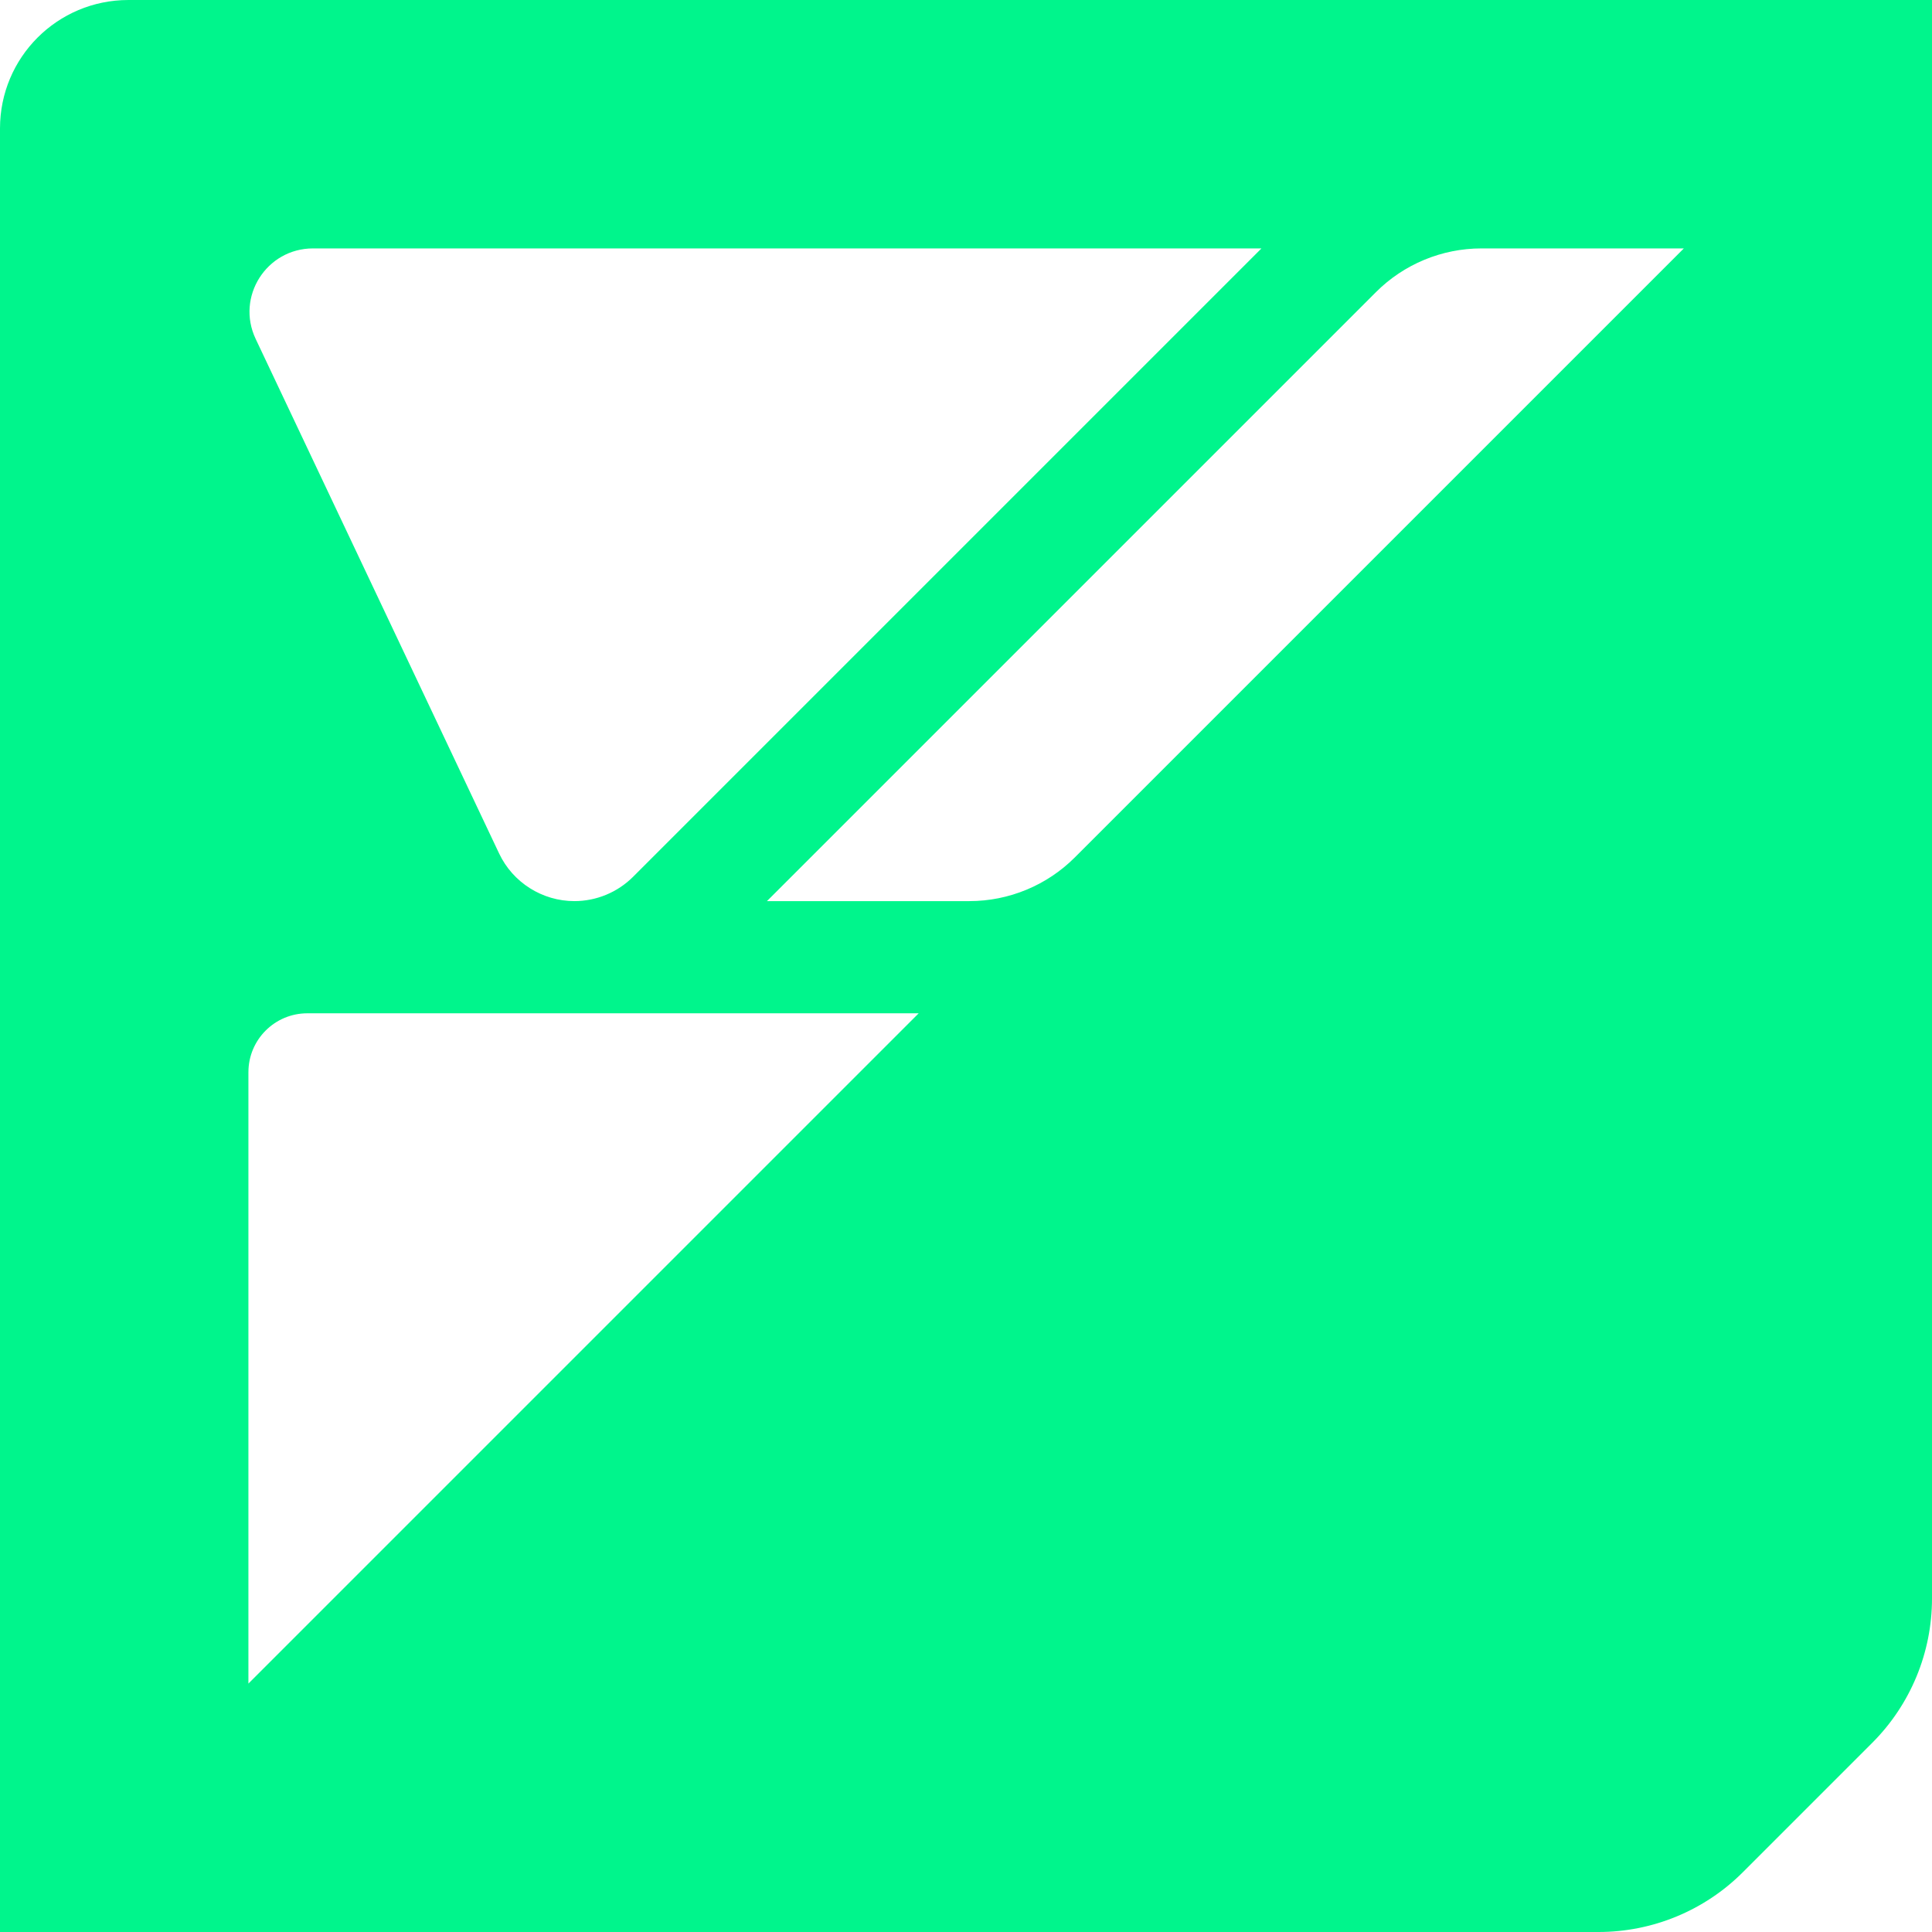
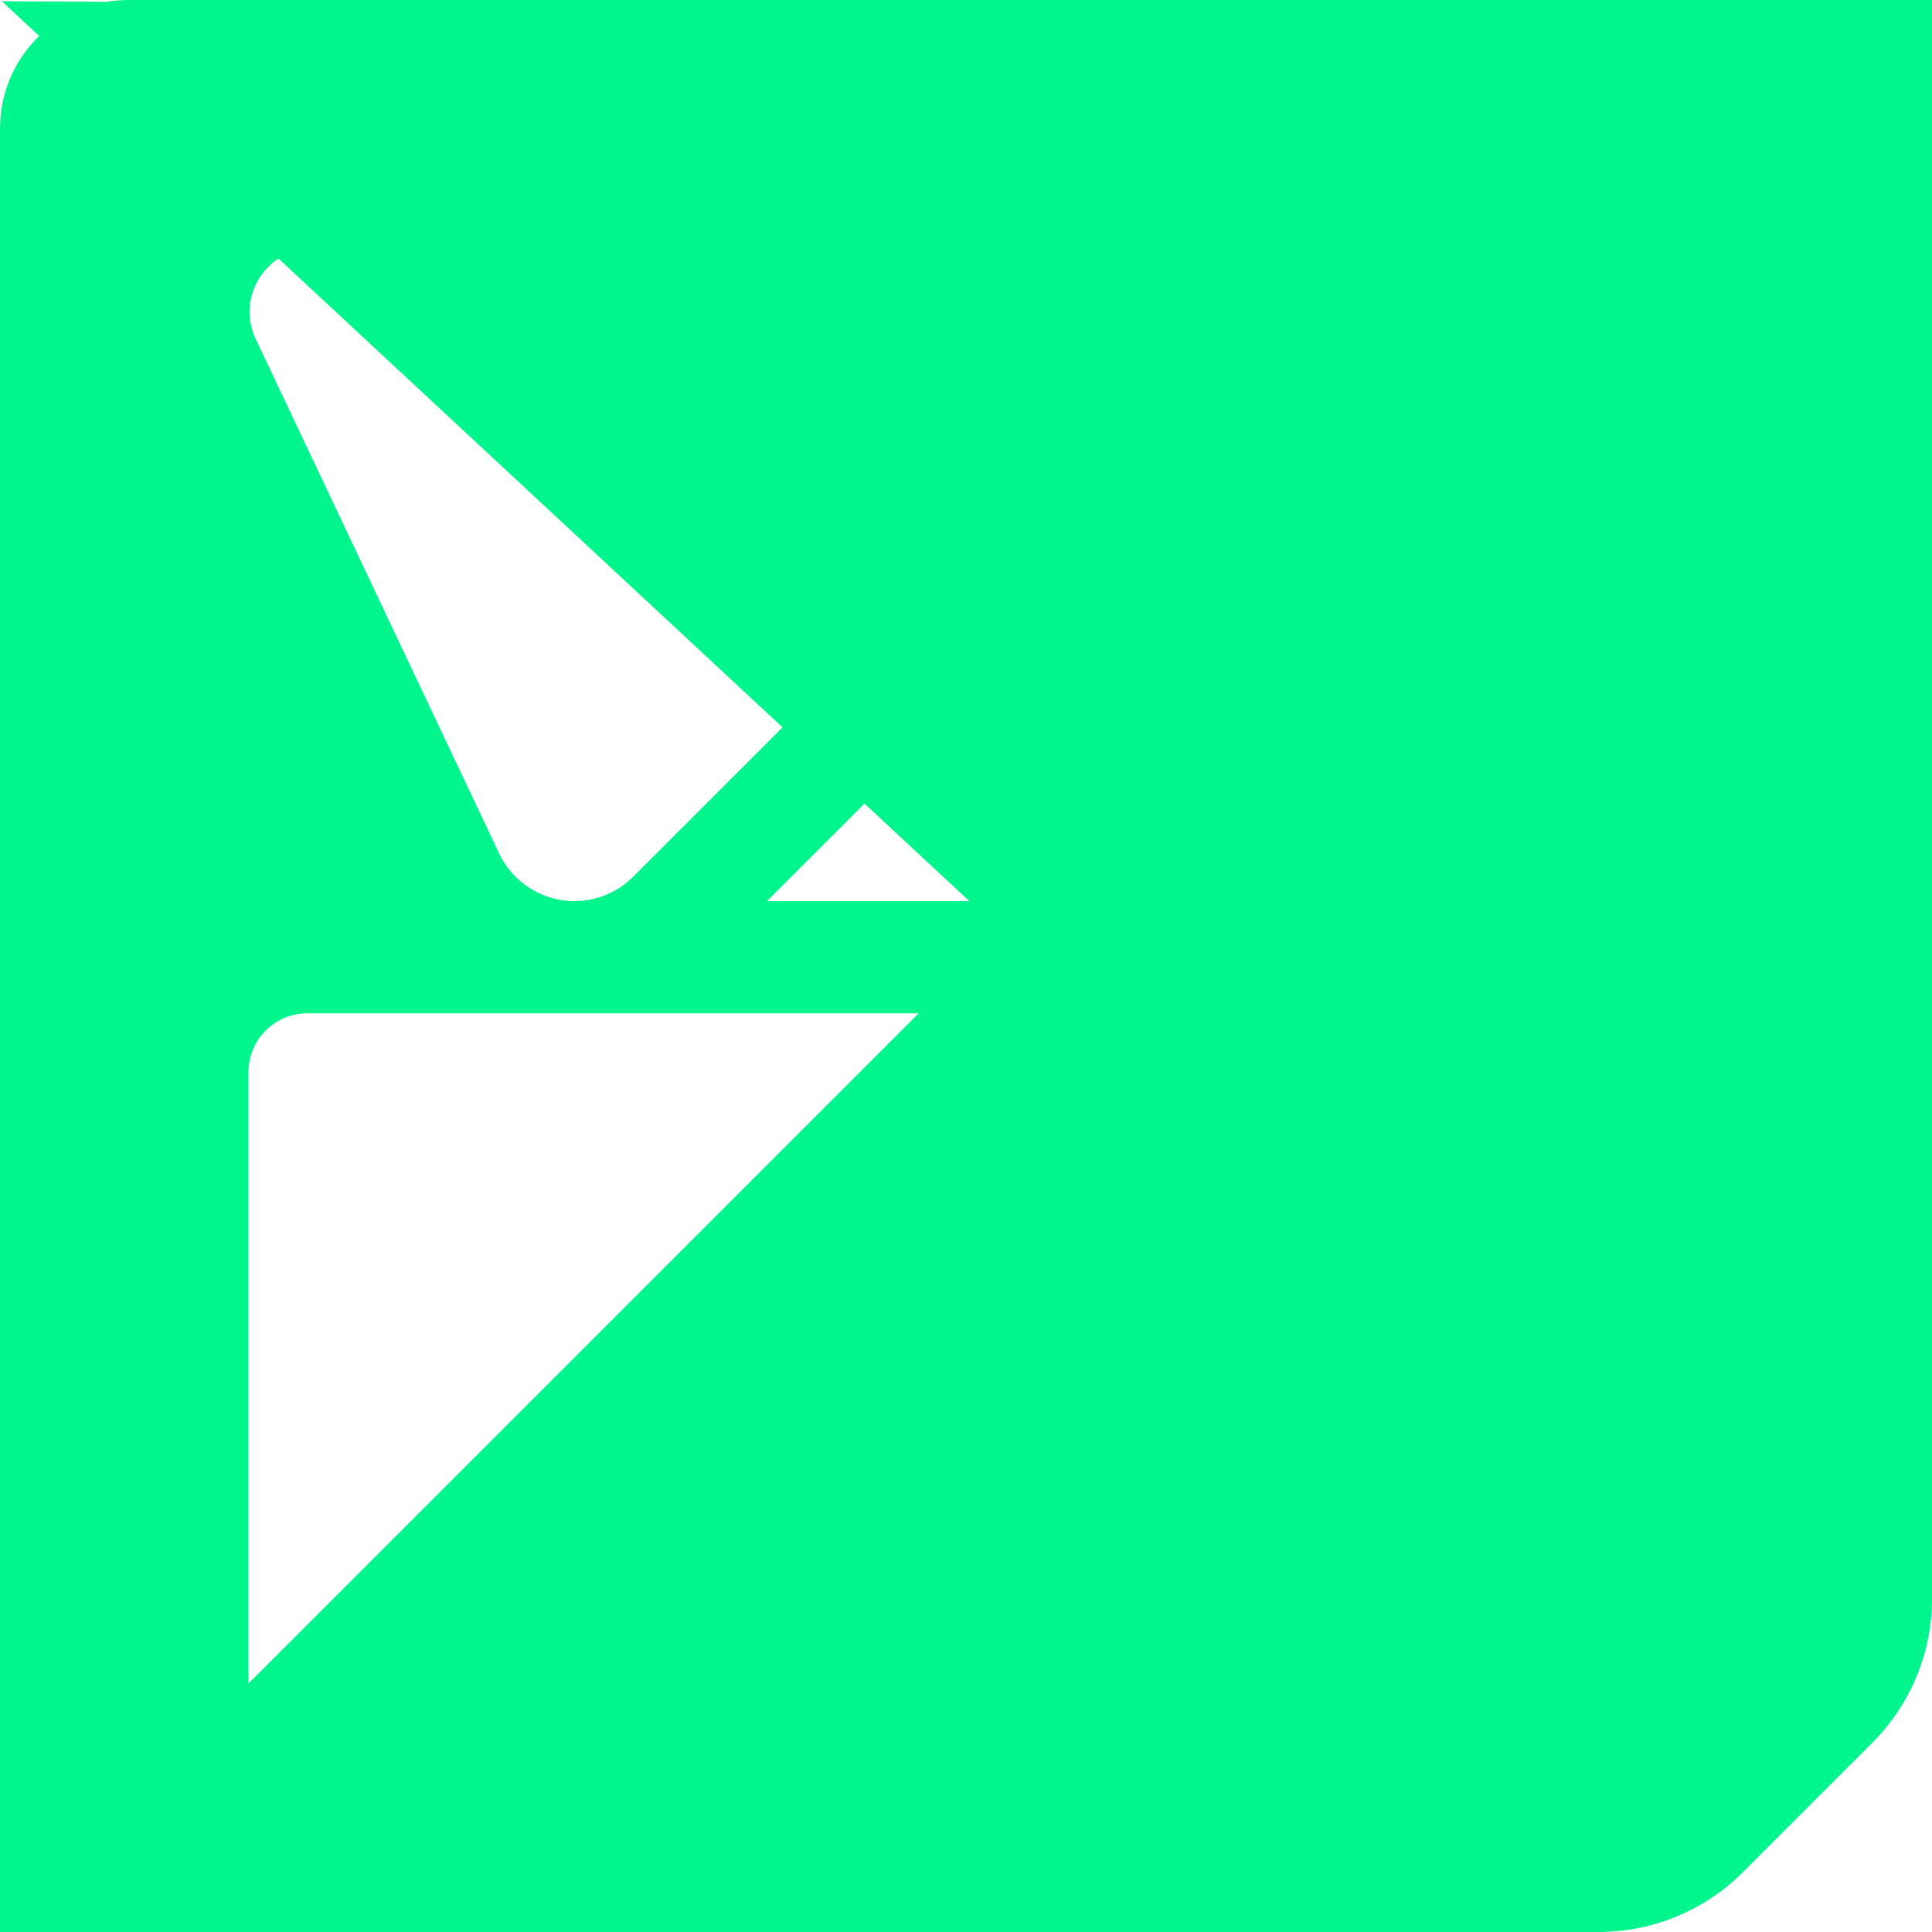
<svg xmlns="http://www.w3.org/2000/svg" width="344" height="344" viewBox="0 0 344 344" fill="none">
-   <path d="M22.874 0C10.218 0 0 10.218 0 22.874V344H284.626C294.246 344 303.497 340.179 310.308 333.368L333.368 310.308C340.179 303.497 344 294.246 344 284.626V0H22.874ZM224.608 44.231L112.718 156.121C109.956 158.882 106.182 160.447 102.27 160.447C96.563 160.447 91.316 157.134 88.876 151.978L45.519 60.34C41.976 52.838 47.453 44.231 55.737 44.231H224.608ZM44.231 299.769V190.916C44.231 185.117 48.926 180.422 54.725 180.422H163.577L44.231 299.769ZM172.598 160.447H136.559L244.998 52.01C249.968 47.038 256.734 44.231 263.776 44.231H299.814L191.377 152.668C186.407 157.64 179.64 160.447 172.598 160.447Z" fill="#00F58C" />
+   <path d="M22.874 0C10.218 0 0 10.218 0 22.874V344H284.626C294.246 344 303.497 340.179 310.308 333.368L333.368 310.308C340.179 303.497 344 294.246 344 284.626V0H22.874ZM224.608 44.231L112.718 156.121C109.956 158.882 106.182 160.447 102.27 160.447C96.563 160.447 91.316 157.134 88.876 151.978L45.519 60.34C41.976 52.838 47.453 44.231 55.737 44.231H224.608ZM44.231 299.769V190.916C44.231 185.117 48.926 180.422 54.725 180.422H163.577L44.231 299.769ZM172.598 160.447H136.559L244.998 52.01C249.968 47.038 256.7.4.34.231 263.776 44.231H299.814L191.377 152.668C186.407 157.64 179.64 160.447 172.598 160.447Z" fill="#00F58C" />
</svg>
